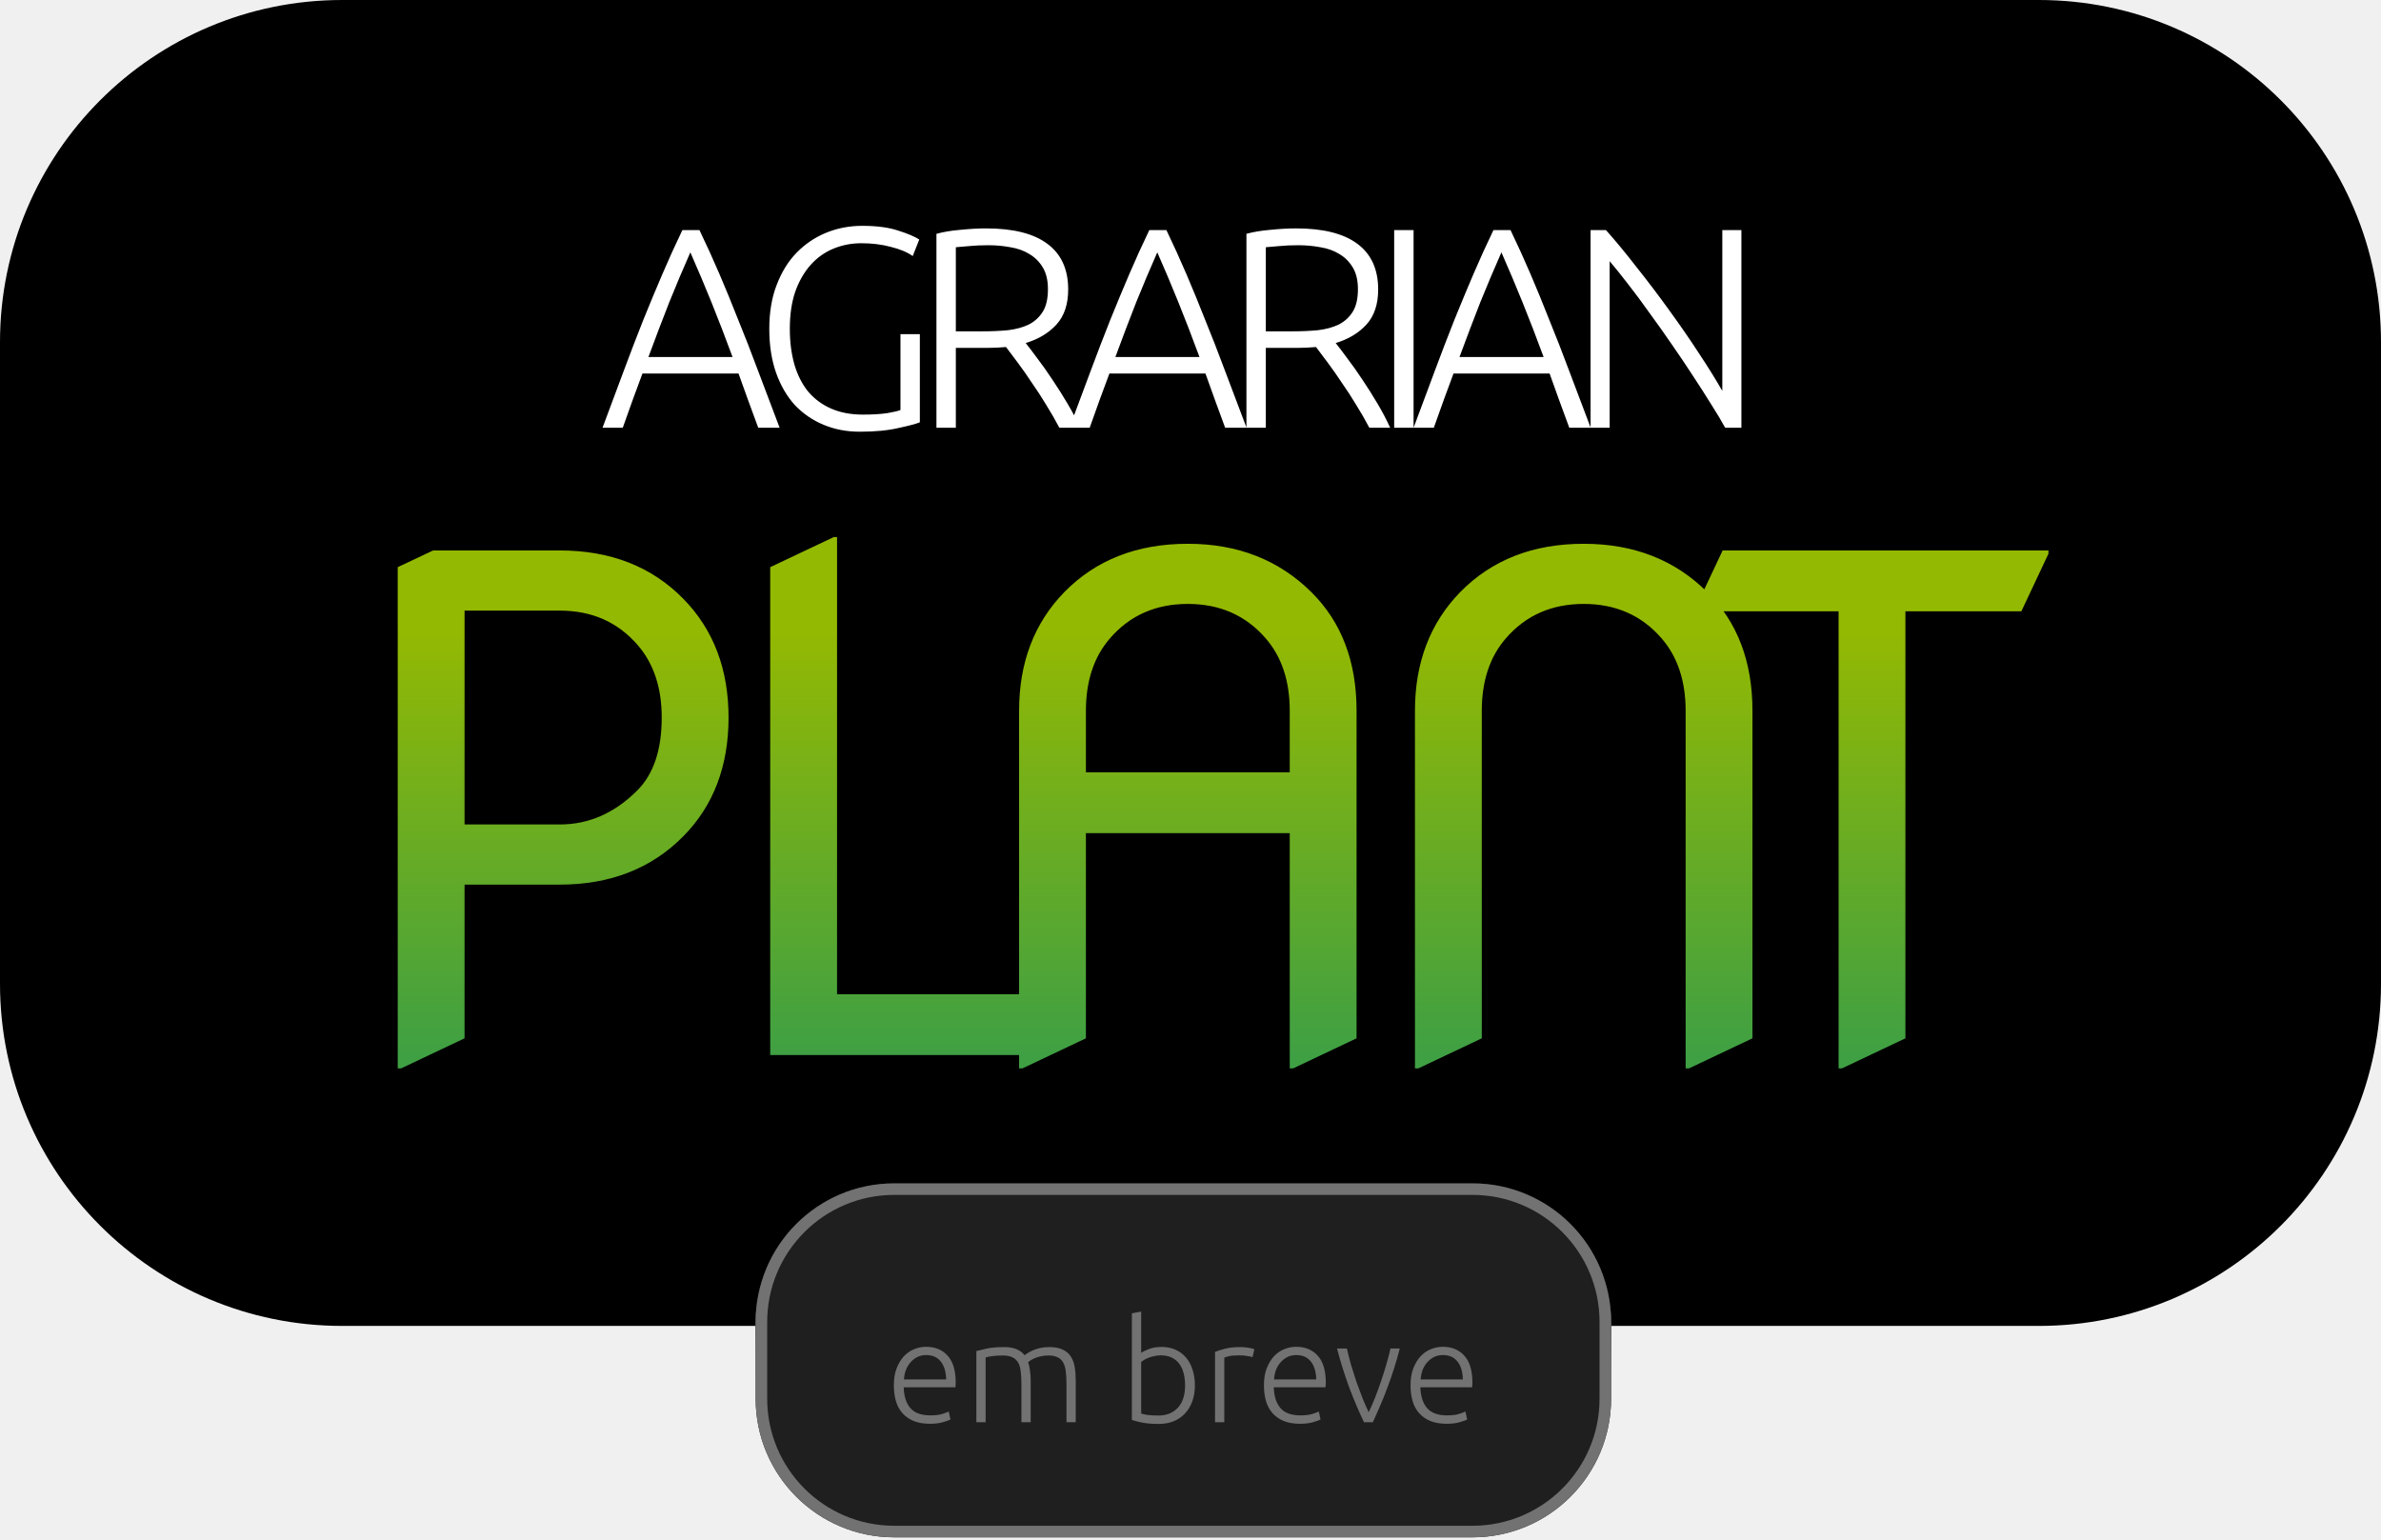
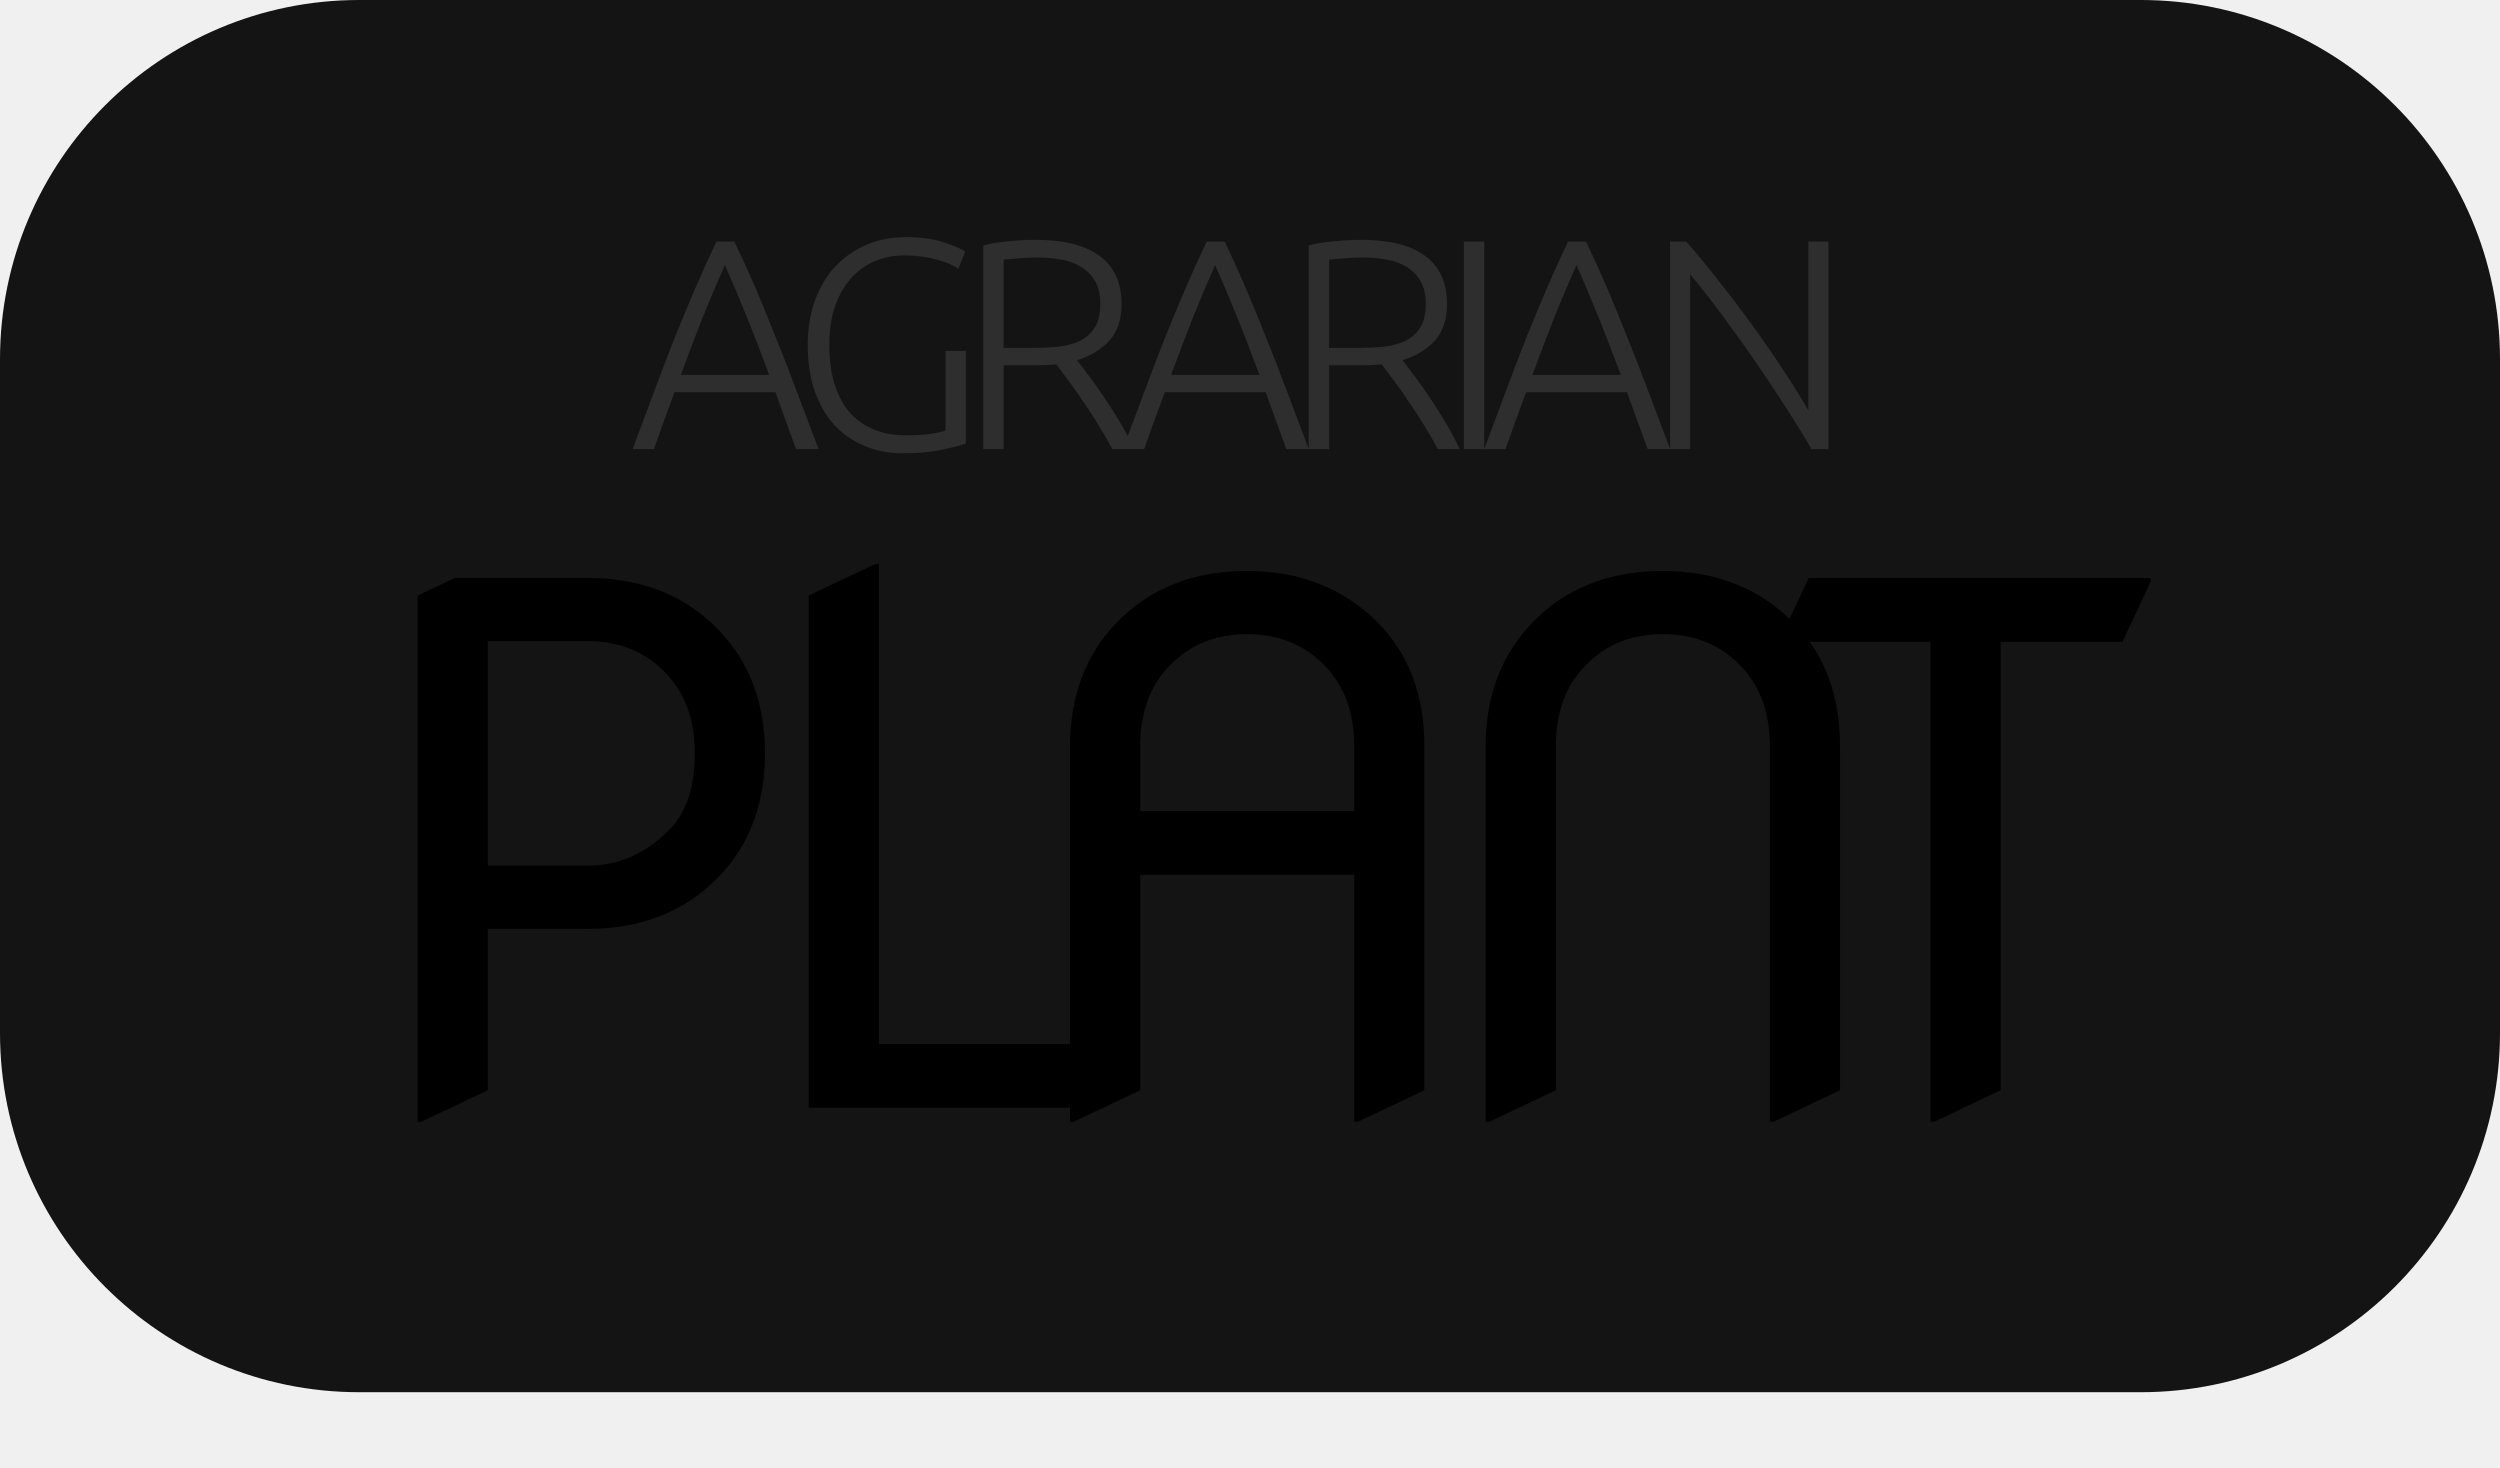
- <svg xmlns="http://www.w3.org/2000/svg" width="167" height="108" viewBox="0 0 167 108" fill="none">
-   <g filter="url(#filter0_b_42_10)">
-     <rect width="167" height="93" rx="24" fill="black" />
+ <svg xmlns="http://www.w3.org/2000/svg" width="167" height="98" viewBox="0 0 167 98" fill="none">
+   <g filter="url(#filter0_b_54_10)">
+     <rect width="167" height="93" rx="24" fill="#141414" />
  </g>
-   <path d="M32.583 57.828H39.263C41.31 57.828 43.13 57.023 44.724 55.414C45.849 54.273 46.412 52.578 46.412 50.328C46.412 48.234 45.849 46.539 44.724 45.242C43.333 43.633 41.513 42.828 39.263 42.828H32.583V57.828ZM27.896 74.938V39.781L30.38 38.609H39.263C42.826 38.609 45.716 39.742 47.935 42.008C50.044 44.164 51.099 46.938 51.099 50.328C51.099 53.734 50.044 56.508 47.935 58.648C45.701 60.914 42.81 62.047 39.263 62.047H32.583V72.828L28.13 74.938H27.896ZM54.022 74V39.781L58.475 37.672H58.71V69.734H74.764V69.969L72.866 74H54.022ZM71.477 74.938V49.859C71.477 46.484 72.531 43.711 74.641 41.539C76.859 39.273 79.75 38.141 83.312 38.141C86.812 38.141 89.703 39.273 91.984 41.539C94.094 43.633 95.148 46.406 95.148 49.859V72.828L90.695 74.938H90.461V58.438H76.164V72.828L71.711 74.938H71.477ZM76.164 54.172H90.461V49.859C90.461 47.766 89.898 46.07 88.773 44.773C87.383 43.164 85.562 42.359 83.312 42.359C81.062 42.359 79.242 43.164 77.852 44.773C76.727 46.07 76.164 47.766 76.164 49.859V54.172ZM99.243 74.938V49.859C99.243 46.484 100.298 43.711 102.408 41.539C104.626 39.273 107.517 38.141 111.079 38.141C114.595 38.141 117.486 39.273 119.751 41.539C121.861 43.633 122.915 46.406 122.915 49.859V72.828L118.462 74.938H118.228V49.859C118.228 47.766 117.665 46.07 116.54 44.773C115.15 43.164 113.329 42.359 111.079 42.359C108.829 42.359 107.009 43.164 105.618 44.773C104.493 46.07 103.931 47.766 103.931 49.859V72.828L99.478 74.938H99.243ZM128.956 74.938V42.875H118.924V42.641L120.823 38.609H143.674V38.844L141.776 42.875H133.643V72.828L129.19 74.938H128.956Z" fill="url(#paint0_linear_42_10)" />
-   <path d="M53.181 30C52.927 29.32 52.687 28.667 52.461 28.04C52.234 27.413 52.014 26.8 51.8 26.2H45.06C44.834 26.8 44.607 27.413 44.38 28.04C44.154 28.667 43.92 29.32 43.681 30H42.261C42.794 28.56 43.294 27.22 43.761 25.98C44.227 24.727 44.681 23.547 45.12 22.44C45.574 21.32 46.02 20.247 46.461 19.22C46.901 18.193 47.367 17.167 47.861 16.14H49.06C49.554 17.167 50.02 18.193 50.461 19.22C50.901 20.247 51.34 21.32 51.781 22.44C52.234 23.547 52.694 24.727 53.16 25.98C53.627 27.22 54.134 28.56 54.681 30H53.181ZM48.42 17.7C47.914 18.847 47.42 20.013 46.941 21.2C46.474 22.387 45.987 23.667 45.48 25.04H51.38C50.874 23.667 50.38 22.387 49.901 21.2C49.42 20.013 48.927 18.847 48.42 17.7ZM63.157 23.44H64.517V29.62C64.263 29.727 63.764 29.86 63.017 30.02C62.283 30.193 61.377 30.28 60.297 30.28C59.39 30.28 58.55 30.12 57.777 29.8C57.004 29.48 56.33 29.02 55.757 28.42C55.197 27.807 54.757 27.053 54.437 26.16C54.117 25.253 53.957 24.22 53.957 23.06C53.957 21.9 54.13 20.873 54.477 19.98C54.824 19.073 55.29 18.32 55.877 17.72C56.477 17.107 57.17 16.64 57.957 16.32C58.743 16 59.584 15.84 60.477 15.84C61.504 15.84 62.35 15.953 63.017 16.18C63.684 16.393 64.17 16.6 64.477 16.8L64.017 17.96C63.644 17.693 63.137 17.48 62.497 17.32C61.857 17.147 61.163 17.06 60.417 17.06C59.724 17.06 59.07 17.187 58.457 17.44C57.843 17.693 57.31 18.073 56.857 18.58C56.404 19.087 56.044 19.713 55.777 20.46C55.523 21.207 55.397 22.073 55.397 23.06C55.397 23.98 55.504 24.813 55.717 25.56C55.93 26.293 56.25 26.927 56.677 27.46C57.117 27.98 57.657 28.38 58.297 28.66C58.937 28.94 59.677 29.08 60.517 29.08C61.197 29.08 61.764 29.047 62.217 28.98C62.684 28.9 62.997 28.827 63.157 28.76V23.44ZM74.921 20.3C74.921 21.34 74.647 22.16 74.101 22.76C73.554 23.36 72.834 23.793 71.941 24.06C72.154 24.327 72.427 24.687 72.761 25.14C73.108 25.593 73.461 26.093 73.821 26.64C74.181 27.173 74.534 27.733 74.881 28.32C75.228 28.907 75.521 29.467 75.761 30H74.301C74.021 29.467 73.714 28.933 73.381 28.4C73.061 27.867 72.728 27.353 72.381 26.86C72.047 26.353 71.721 25.887 71.401 25.46C71.081 25.033 70.801 24.66 70.561 24.34C70.134 24.38 69.707 24.4 69.281 24.4H67.041V30H65.681V16.4C66.161 16.267 66.721 16.173 67.361 16.12C68.014 16.053 68.614 16.02 69.161 16.02C71.067 16.02 72.501 16.38 73.461 17.1C74.434 17.82 74.921 18.887 74.921 20.3ZM69.321 17.2C68.814 17.2 68.368 17.22 67.981 17.26C67.608 17.287 67.294 17.313 67.041 17.34V23.24H68.921C69.547 23.24 70.141 23.213 70.701 23.16C71.261 23.093 71.748 22.96 72.161 22.76C72.574 22.547 72.901 22.247 73.141 21.86C73.381 21.473 73.501 20.947 73.501 20.28C73.501 19.667 73.381 19.16 73.141 18.76C72.901 18.36 72.588 18.047 72.201 17.82C71.814 17.58 71.368 17.42 70.861 17.34C70.368 17.247 69.854 17.2 69.321 17.2ZM85.93 30C85.677 29.32 85.437 28.667 85.21 28.04C84.984 27.413 84.764 26.8 84.55 26.2H77.811C77.584 26.8 77.357 27.413 77.13 28.04C76.904 28.667 76.671 29.32 76.43 30H75.01C75.544 28.56 76.044 27.22 76.51 25.98C76.977 24.727 77.43 23.547 77.871 22.44C78.324 21.32 78.77 20.247 79.21 19.22C79.65 18.193 80.117 17.167 80.611 16.14H81.811C82.304 17.167 82.77 18.193 83.21 19.22C83.65 20.247 84.091 21.32 84.531 22.44C84.984 23.547 85.444 24.727 85.91 25.98C86.377 27.22 86.884 28.56 87.43 30H85.93ZM81.171 17.7C80.664 18.847 80.171 20.013 79.691 21.2C79.224 22.387 78.737 23.667 78.231 25.04H84.13C83.624 23.667 83.13 22.387 82.65 21.2C82.171 20.013 81.677 18.847 81.171 17.7ZM96.663 20.3C96.663 21.34 96.39 22.16 95.843 22.76C95.296 23.36 94.576 23.793 93.683 24.06C93.896 24.327 94.17 24.687 94.503 25.14C94.85 25.593 95.203 26.093 95.563 26.64C95.923 27.173 96.276 27.733 96.623 28.32C96.97 28.907 97.263 29.467 97.503 30H96.043C95.763 29.467 95.456 28.933 95.123 28.4C94.803 27.867 94.47 27.353 94.123 26.86C93.79 26.353 93.463 25.887 93.143 25.46C92.823 25.033 92.543 24.66 92.303 24.34C91.876 24.38 91.45 24.4 91.023 24.4H88.783V30H87.423V16.4C87.903 16.267 88.463 16.173 89.103 16.12C89.756 16.053 90.356 16.02 90.903 16.02C92.81 16.02 94.243 16.38 95.203 17.1C96.176 17.82 96.663 18.887 96.663 20.3ZM91.063 17.2C90.556 17.2 90.11 17.22 89.723 17.26C89.35 17.287 89.036 17.313 88.783 17.34V23.24H90.663C91.29 23.24 91.883 23.213 92.443 23.16C93.003 23.093 93.49 22.96 93.903 22.76C94.316 22.547 94.643 22.247 94.883 21.86C95.123 21.473 95.243 20.947 95.243 20.28C95.243 19.667 95.123 19.16 94.883 18.76C94.643 18.36 94.33 18.047 93.943 17.82C93.556 17.58 93.11 17.42 92.603 17.34C92.11 17.247 91.596 17.2 91.063 17.2ZM97.786 16.14H99.146V30H97.786V16.14ZM110.067 30C109.814 29.32 109.574 28.667 109.347 28.04C109.121 27.413 108.901 26.8 108.687 26.2H101.947C101.721 26.8 101.494 27.413 101.267 28.04C101.041 28.667 100.807 29.32 100.567 30H99.147C99.681 28.56 100.181 27.22 100.647 25.98C101.114 24.727 101.567 23.547 102.007 22.44C102.461 21.32 102.907 20.247 103.347 19.22C103.787 18.193 104.254 17.167 104.747 16.14H105.947C106.441 17.167 106.907 18.193 107.347 19.22C107.787 20.247 108.227 21.32 108.667 22.44C109.121 23.547 109.581 24.727 110.047 25.98C110.514 27.22 111.021 28.56 111.567 30H110.067ZM105.307 17.7C104.801 18.847 104.307 20.013 103.827 21.2C103.361 22.387 102.874 23.667 102.367 25.04H108.267C107.761 23.667 107.267 22.387 106.787 21.2C106.307 20.013 105.814 18.847 105.307 17.7ZM121 30C120.746 29.533 120.42 28.987 120.02 28.36C119.633 27.733 119.206 27.067 118.74 26.36C118.273 25.64 117.78 24.907 117.26 24.16C116.74 23.4 116.22 22.667 115.7 21.96C115.193 21.24 114.693 20.567 114.2 19.94C113.72 19.313 113.286 18.773 112.9 18.32V30H111.56V16.14H112.64C113.32 16.9 114.046 17.78 114.82 18.78C115.606 19.767 116.373 20.78 117.12 21.82C117.866 22.847 118.56 23.853 119.2 24.84C119.853 25.827 120.386 26.687 120.8 27.42V16.14H122.14V30H121Z" fill="white" />
-   <g filter="url(#filter1_b_42_10)">
-     <rect x="53" y="83" width="60" height="24.828" rx="9.724" fill="#1F1F1F" />
-     <rect x="53.405" y="83.405" width="59.19" height="24.017" rx="9.319" stroke="#727272" stroke-width="0.81" />
-   </g>
-   <path d="M62.693 97.164C62.693 96.711 62.756 96.317 62.883 95.984C63.016 95.644 63.186 95.361 63.393 95.134C63.606 94.907 63.846 94.741 64.113 94.634C64.386 94.521 64.666 94.464 64.953 94.464C65.586 94.464 66.09 94.671 66.463 95.084C66.843 95.498 67.033 96.134 67.033 96.994C67.033 97.047 67.029 97.101 67.023 97.154C67.023 97.207 67.019 97.257 67.013 97.304H63.383C63.403 97.938 63.559 98.424 63.853 98.764C64.146 99.104 64.613 99.274 65.253 99.274C65.606 99.274 65.886 99.241 66.093 99.174C66.299 99.108 66.45 99.051 66.543 99.004L66.663 99.564C66.57 99.618 66.393 99.681 66.133 99.754C65.879 99.828 65.579 99.864 65.233 99.864C64.779 99.864 64.393 99.797 64.073 99.664C63.753 99.531 63.489 99.344 63.283 99.104C63.076 98.864 62.926 98.581 62.833 98.254C62.739 97.921 62.693 97.558 62.693 97.164ZM66.363 96.754C66.35 96.214 66.223 95.794 65.983 95.494C65.743 95.194 65.403 95.044 64.963 95.044C64.73 95.044 64.519 95.091 64.333 95.184C64.153 95.278 63.993 95.404 63.853 95.564C63.719 95.718 63.613 95.897 63.533 96.104C63.459 96.311 63.416 96.528 63.403 96.754H66.363ZM68.481 94.764C68.675 94.711 68.925 94.651 69.231 94.584C69.545 94.517 69.948 94.484 70.441 94.484C71.095 94.484 71.568 94.674 71.861 95.054C71.895 95.028 71.958 94.984 72.051 94.924C72.151 94.858 72.275 94.791 72.421 94.724C72.568 94.657 72.738 94.601 72.931 94.554C73.131 94.507 73.351 94.484 73.591 94.484C73.985 94.484 74.301 94.544 74.541 94.664C74.788 94.778 74.978 94.941 75.111 95.154C75.245 95.361 75.335 95.611 75.381 95.904C75.428 96.198 75.451 96.517 75.451 96.864V99.754H74.801V97.074C74.801 96.734 74.785 96.441 74.751 96.194C74.725 95.941 74.665 95.734 74.571 95.574C74.485 95.407 74.358 95.284 74.191 95.204C74.025 95.118 73.808 95.074 73.541 95.074C73.341 95.074 73.158 95.094 72.991 95.134C72.831 95.168 72.691 95.211 72.571 95.264C72.451 95.317 72.351 95.371 72.271 95.424C72.198 95.478 72.145 95.517 72.111 95.544C72.171 95.718 72.215 95.914 72.241 96.134C72.275 96.347 72.291 96.574 72.291 96.814V99.754H71.641V97.074C71.641 96.734 71.625 96.441 71.591 96.194C71.565 95.941 71.505 95.734 71.411 95.574C71.318 95.407 71.185 95.284 71.011 95.204C70.845 95.118 70.621 95.074 70.341 95.074C70.028 95.074 69.761 95.091 69.541 95.124C69.328 95.157 69.191 95.188 69.131 95.214V99.754H68.481V94.764ZM80.04 94.894C80.153 94.808 80.333 94.718 80.579 94.624C80.833 94.524 81.129 94.474 81.469 94.474C81.843 94.474 82.173 94.541 82.46 94.674C82.753 94.808 82.999 94.994 83.2 95.234C83.4 95.474 83.549 95.761 83.65 96.094C83.756 96.421 83.809 96.781 83.809 97.174C83.809 97.594 83.746 97.971 83.62 98.304C83.499 98.638 83.326 98.921 83.1 99.154C82.879 99.388 82.613 99.567 82.299 99.694C81.993 99.814 81.65 99.874 81.269 99.874C80.809 99.874 80.43 99.844 80.129 99.784C79.829 99.724 79.583 99.661 79.389 99.594V92.114L80.04 91.994V94.894ZM80.04 99.144C80.139 99.177 80.286 99.211 80.48 99.244C80.68 99.271 80.939 99.284 81.26 99.284C81.82 99.284 82.269 99.104 82.609 98.744C82.95 98.377 83.12 97.854 83.12 97.174C83.12 96.888 83.09 96.618 83.029 96.364C82.969 96.104 82.873 95.881 82.74 95.694C82.606 95.501 82.43 95.347 82.21 95.234C81.996 95.121 81.73 95.064 81.409 95.064C81.256 95.064 81.109 95.081 80.969 95.114C80.829 95.141 80.7 95.177 80.579 95.224C80.46 95.271 80.353 95.321 80.26 95.374C80.173 95.427 80.1 95.478 80.04 95.524V99.144ZM86.98 94.484C87.193 94.484 87.393 94.501 87.58 94.534C87.773 94.567 87.906 94.601 87.98 94.634L87.85 95.194C87.796 95.168 87.686 95.141 87.52 95.114C87.36 95.081 87.146 95.064 86.88 95.064C86.6 95.064 86.373 95.084 86.2 95.124C86.033 95.164 85.923 95.198 85.87 95.224V99.754H85.22V94.824C85.386 94.751 85.616 94.677 85.91 94.604C86.203 94.524 86.56 94.484 86.98 94.484ZM88.65 97.164C88.65 96.711 88.713 96.317 88.84 95.984C88.973 95.644 89.143 95.361 89.35 95.134C89.563 94.907 89.803 94.741 90.07 94.634C90.343 94.521 90.623 94.464 90.91 94.464C91.543 94.464 92.046 94.671 92.42 95.084C92.8 95.498 92.99 96.134 92.99 96.994C92.99 97.047 92.987 97.101 92.98 97.154C92.98 97.207 92.977 97.257 92.97 97.304H89.34C89.36 97.938 89.516 98.424 89.81 98.764C90.103 99.104 90.57 99.274 91.21 99.274C91.563 99.274 91.843 99.241 92.05 99.174C92.257 99.108 92.406 99.051 92.5 99.004L92.62 99.564C92.526 99.618 92.35 99.681 92.09 99.754C91.837 99.828 91.537 99.864 91.19 99.864C90.737 99.864 90.35 99.797 90.03 99.664C89.71 99.531 89.447 99.344 89.24 99.104C89.033 98.864 88.883 98.581 88.79 98.254C88.697 97.921 88.65 97.558 88.65 97.164ZM92.32 96.754C92.306 96.214 92.18 95.794 91.94 95.494C91.7 95.194 91.36 95.044 90.92 95.044C90.686 95.044 90.477 95.091 90.29 95.184C90.11 95.278 89.95 95.404 89.81 95.564C89.677 95.718 89.57 95.897 89.49 96.104C89.416 96.311 89.373 96.528 89.36 96.754H92.32ZM95.998 99.054C96.138 98.767 96.282 98.441 96.428 98.074C96.575 97.701 96.715 97.317 96.848 96.924C96.988 96.524 97.115 96.124 97.228 95.724C97.348 95.317 97.448 94.938 97.528 94.584H98.178C98.058 95.058 97.925 95.524 97.778 95.984C97.632 96.444 97.475 96.894 97.308 97.334C97.148 97.774 96.978 98.198 96.798 98.604C96.625 99.011 96.455 99.394 96.288 99.754H95.668C95.495 99.394 95.322 99.011 95.148 98.604C94.975 98.198 94.805 97.774 94.638 97.334C94.478 96.894 94.325 96.444 94.178 95.984C94.032 95.524 93.898 95.058 93.778 94.584H94.468C94.548 94.938 94.645 95.317 94.758 95.724C94.878 96.124 95.005 96.524 95.138 96.924C95.278 97.317 95.422 97.701 95.568 98.074C95.715 98.441 95.858 98.767 95.998 99.054ZM98.933 97.164C98.933 96.711 98.996 96.317 99.123 95.984C99.256 95.644 99.426 95.361 99.633 95.134C99.846 94.907 100.086 94.741 100.353 94.634C100.626 94.521 100.906 94.464 101.193 94.464C101.826 94.464 102.33 94.671 102.703 95.084C103.083 95.498 103.273 96.134 103.273 96.994C103.273 97.047 103.27 97.101 103.263 97.154C103.263 97.207 103.26 97.257 103.253 97.304H99.623C99.643 97.938 99.8 98.424 100.093 98.764C100.386 99.104 100.853 99.274 101.493 99.274C101.846 99.274 102.126 99.241 102.333 99.174C102.54 99.108 102.69 99.051 102.783 99.004L102.903 99.564C102.81 99.618 102.633 99.681 102.373 99.754C102.12 99.828 101.82 99.864 101.473 99.864C101.02 99.864 100.633 99.797 100.313 99.664C99.993 99.531 99.73 99.344 99.523 99.104C99.316 98.864 99.166 98.581 99.073 98.254C98.98 97.921 98.933 97.558 98.933 97.164ZM102.603 96.754C102.59 96.214 102.463 95.794 102.223 95.494C101.983 95.194 101.643 95.044 101.203 95.044C100.97 95.044 100.76 95.091 100.573 95.184C100.393 95.278 100.233 95.404 100.093 95.564C99.96 95.718 99.853 95.897 99.773 96.104C99.7 96.311 99.656 96.528 99.643 96.754H102.603Z" fill="#727272" />
+   <path d="M32.583 57.828H39.263C41.31 57.828 43.13 57.023 44.724 55.414C45.849 54.273 46.412 52.578 46.412 50.328C46.412 48.234 45.849 46.539 44.724 45.242C43.333 43.633 41.513 42.828 39.263 42.828H32.583V57.828ZM27.896 74.938V39.781L30.38 38.609H39.263C42.826 38.609 45.716 39.742 47.935 42.008C50.044 44.164 51.099 46.938 51.099 50.328C51.099 53.734 50.044 56.508 47.935 58.648C45.701 60.914 42.81 62.047 39.263 62.047H32.583V72.828L28.13 74.938H27.896ZM54.022 74V39.781L58.475 37.672H58.71V69.734H74.764V69.969L72.866 74H54.022ZM71.477 74.938V49.859C71.477 46.484 72.531 43.711 74.641 41.539C76.859 39.273 79.75 38.141 83.312 38.141C86.812 38.141 89.703 39.273 91.984 41.539C94.094 43.633 95.148 46.406 95.148 49.859V72.828L90.695 74.938H90.461V58.438H76.164V72.828L71.711 74.938H71.477ZM76.164 54.172H90.461V49.859C90.461 47.766 89.898 46.07 88.773 44.773C87.383 43.164 85.562 42.359 83.312 42.359C81.062 42.359 79.242 43.164 77.852 44.773C76.727 46.07 76.164 47.766 76.164 49.859V54.172ZM99.243 74.938V49.859C99.243 46.484 100.298 43.711 102.408 41.539C104.626 39.273 107.517 38.141 111.079 38.141C114.595 38.141 117.486 39.273 119.751 41.539C121.861 43.633 122.915 46.406 122.915 49.859V72.828L118.462 74.938H118.228V49.859C118.228 47.766 117.665 46.07 116.54 44.773C115.15 43.164 113.329 42.359 111.079 42.359C108.829 42.359 107.009 43.164 105.618 44.773C104.493 46.07 103.931 47.766 103.931 49.859V72.828L99.478 74.938H99.243ZM128.956 74.938V42.875H118.924V42.641L120.823 38.609H143.674V38.844L141.776 42.875H133.643V72.828L129.19 74.938H128.956Z" fill="black" />
+   <path d="M53.181 30C52.927 29.32 52.687 28.667 52.461 28.04C52.234 27.413 52.014 26.8 51.8 26.2H45.06C44.834 26.8 44.607 27.413 44.38 28.04C44.154 28.667 43.92 29.32 43.681 30H42.261C42.794 28.56 43.294 27.22 43.761 25.98C44.227 24.727 44.681 23.547 45.12 22.44C45.574 21.32 46.02 20.247 46.461 19.22C46.901 18.193 47.367 17.167 47.861 16.14H49.06C49.554 17.167 50.02 18.193 50.461 19.22C50.901 20.247 51.34 21.32 51.781 22.44C52.234 23.547 52.694 24.727 53.16 25.98C53.627 27.22 54.134 28.56 54.681 30H53.181ZM48.42 17.7C47.914 18.847 47.42 20.013 46.941 21.2C46.474 22.387 45.987 23.667 45.48 25.04H51.38C50.874 23.667 50.38 22.387 49.901 21.2C49.42 20.013 48.927 18.847 48.42 17.7ZM63.157 23.44H64.517V29.62C64.263 29.727 63.764 29.86 63.017 30.02C62.283 30.193 61.377 30.28 60.297 30.28C59.39 30.28 58.55 30.12 57.777 29.8C57.004 29.48 56.33 29.02 55.757 28.42C55.197 27.807 54.757 27.053 54.437 26.16C54.117 25.253 53.957 24.22 53.957 23.06C53.957 21.9 54.13 20.873 54.477 19.98C54.824 19.073 55.29 18.32 55.877 17.72C56.477 17.107 57.17 16.64 57.957 16.32C58.743 16 59.584 15.84 60.477 15.84C61.504 15.84 62.35 15.953 63.017 16.18C63.684 16.393 64.17 16.6 64.477 16.8L64.017 17.96C63.644 17.693 63.137 17.48 62.497 17.32C61.857 17.147 61.163 17.06 60.417 17.06C59.724 17.06 59.07 17.187 58.457 17.44C57.843 17.693 57.31 18.073 56.857 18.58C56.404 19.087 56.044 19.713 55.777 20.46C55.523 21.207 55.397 22.073 55.397 23.06C55.397 23.98 55.504 24.813 55.717 25.56C55.93 26.293 56.25 26.927 56.677 27.46C57.117 27.98 57.657 28.38 58.297 28.66C58.937 28.94 59.677 29.08 60.517 29.08C61.197 29.08 61.764 29.047 62.217 28.98C62.684 28.9 62.997 28.827 63.157 28.76V23.44ZM74.921 20.3C74.921 21.34 74.647 22.16 74.101 22.76C73.554 23.36 72.834 23.793 71.941 24.06C72.154 24.327 72.427 24.687 72.761 25.14C73.108 25.593 73.461 26.093 73.821 26.64C74.181 27.173 74.534 27.733 74.881 28.32C75.228 28.907 75.521 29.467 75.761 30H74.301C74.021 29.467 73.714 28.933 73.381 28.4C73.061 27.867 72.728 27.353 72.381 26.86C72.047 26.353 71.721 25.887 71.401 25.46C71.081 25.033 70.801 24.66 70.561 24.34C70.134 24.38 69.707 24.4 69.281 24.4H67.041V30H65.681V16.4C66.161 16.267 66.721 16.173 67.361 16.12C68.014 16.053 68.614 16.02 69.161 16.02C71.067 16.02 72.501 16.38 73.461 17.1C74.434 17.82 74.921 18.887 74.921 20.3ZM69.321 17.2C68.814 17.2 68.368 17.22 67.981 17.26C67.608 17.287 67.294 17.313 67.041 17.34V23.24H68.921C69.547 23.24 70.141 23.213 70.701 23.16C71.261 23.093 71.748 22.96 72.161 22.76C72.574 22.547 72.901 22.247 73.141 21.86C73.381 21.473 73.501 20.947 73.501 20.28C73.501 19.667 73.381 19.16 73.141 18.76C72.901 18.36 72.588 18.047 72.201 17.82C71.814 17.58 71.368 17.42 70.861 17.34C70.368 17.247 69.854 17.2 69.321 17.2ZM85.93 30C85.677 29.32 85.437 28.667 85.21 28.04C84.984 27.413 84.764 26.8 84.55 26.2H77.811C77.584 26.8 77.357 27.413 77.13 28.04C76.904 28.667 76.671 29.32 76.43 30H75.01C75.544 28.56 76.044 27.22 76.51 25.98C76.977 24.727 77.43 23.547 77.871 22.44C78.324 21.32 78.77 20.247 79.21 19.22C79.65 18.193 80.117 17.167 80.611 16.14H81.811C82.304 17.167 82.77 18.193 83.21 19.22C83.65 20.247 84.091 21.32 84.531 22.44C84.984 23.547 85.444 24.727 85.91 25.98C86.377 27.22 86.884 28.56 87.43 30H85.93ZM81.171 17.7C80.664 18.847 80.171 20.013 79.691 21.2C79.224 22.387 78.737 23.667 78.231 25.04H84.13C83.624 23.667 83.13 22.387 82.65 21.2C82.171 20.013 81.677 18.847 81.171 17.7ZM96.663 20.3C96.663 21.34 96.39 22.16 95.843 22.76C95.296 23.36 94.576 23.793 93.683 24.06C93.896 24.327 94.17 24.687 94.503 25.14C94.85 25.593 95.203 26.093 95.563 26.64C95.923 27.173 96.276 27.733 96.623 28.32C96.97 28.907 97.263 29.467 97.503 30H96.043C95.763 29.467 95.456 28.933 95.123 28.4C94.803 27.867 94.47 27.353 94.123 26.86C93.79 26.353 93.463 25.887 93.143 25.46C92.823 25.033 92.543 24.66 92.303 24.34C91.876 24.38 91.45 24.4 91.023 24.4H88.783V30H87.423V16.4C87.903 16.267 88.463 16.173 89.103 16.12C89.756 16.053 90.356 16.02 90.903 16.02C92.81 16.02 94.243 16.38 95.203 17.1C96.176 17.82 96.663 18.887 96.663 20.3ZM91.063 17.2C90.556 17.2 90.11 17.22 89.723 17.26C89.35 17.287 89.036 17.313 88.783 17.34V23.24H90.663C91.29 23.24 91.883 23.213 92.443 23.16C93.003 23.093 93.49 22.96 93.903 22.76C94.316 22.547 94.643 22.247 94.883 21.86C95.123 21.473 95.243 20.947 95.243 20.28C95.243 19.667 95.123 19.16 94.883 18.76C94.643 18.36 94.33 18.047 93.943 17.82C93.556 17.58 93.11 17.42 92.603 17.34C92.11 17.247 91.596 17.2 91.063 17.2ZM97.786 16.14H99.146V30H97.786V16.14ZM110.067 30C109.814 29.32 109.574 28.667 109.347 28.04C109.121 27.413 108.901 26.8 108.687 26.2H101.947C101.721 26.8 101.494 27.413 101.267 28.04C101.041 28.667 100.807 29.32 100.567 30H99.147C99.681 28.56 100.181 27.22 100.647 25.98C101.114 24.727 101.567 23.547 102.007 22.44C102.461 21.32 102.907 20.247 103.347 19.22C103.787 18.193 104.254 17.167 104.747 16.14H105.947C106.441 17.167 106.907 18.193 107.347 19.22C107.787 20.247 108.227 21.32 108.667 22.44C109.121 23.547 109.581 24.727 110.047 25.98C110.514 27.22 111.021 28.56 111.567 30H110.067ZM105.307 17.7C104.801 18.847 104.307 20.013 103.827 21.2C103.361 22.387 102.874 23.667 102.367 25.04H108.267C107.761 23.667 107.267 22.387 106.787 21.2C106.307 20.013 105.814 18.847 105.307 17.7ZM121 30C120.746 29.533 120.42 28.987 120.02 28.36C119.633 27.733 119.206 27.067 118.74 26.36C118.273 25.64 117.78 24.907 117.26 24.16C116.74 23.4 116.22 22.667 115.7 21.96C115.193 21.24 114.693 20.567 114.2 19.94C113.72 19.313 113.286 18.773 112.9 18.32V30H111.56V16.14H112.64C113.32 16.9 114.046 17.78 114.82 18.78C115.606 19.767 116.373 20.78 117.12 21.82C117.866 22.847 118.56 23.853 119.2 24.84C119.853 25.827 120.386 26.687 120.8 27.42V16.14H122.14V30H121Z" fill="#2E2E2E" />
  <defs>
-     <filter id="filter0_b_42_10" x="-4" y="-4" width="175" height="101" filterUnits="userSpaceOnUse" color-interpolation-filters="sRGB">
+     <filter id="filter0_b_54_10" x="-4" y="-4" width="175" height="101" filterUnits="userSpaceOnUse" color-interpolation-filters="sRGB">
      <feFlood flood-opacity="0" result="BackgroundImageFix" />
      <feGaussianBlur in="BackgroundImage" stdDeviation="2" />
-       <feComposite in2="SourceAlpha" operator="in" result="effect1_backgroundBlur_42_10" />
-       <feBlend mode="normal" in="SourceGraphic" in2="effect1_backgroundBlur_42_10" result="shape" />
+       <feComposite in2="SourceAlpha" operator="in" result="effect1_backgroundBlur_54_10" />
+       <feBlend mode="normal" in="SourceGraphic" in2="effect1_backgroundBlur_54_10" result="shape" />
    </filter>
-     <filter id="filter1_b_42_10" x="49.759" y="79.759" width="66.483" height="31.31" filterUnits="userSpaceOnUse" color-interpolation-filters="sRGB">
-       <feFlood flood-opacity="0" result="BackgroundImageFix" />
-       <feGaussianBlur in="BackgroundImage" stdDeviation="1.621" />
-       <feComposite in2="SourceAlpha" operator="in" result="effect1_backgroundBlur_42_10" />
-       <feBlend mode="normal" in="SourceGraphic" in2="effect1_backgroundBlur_42_10" result="shape" />
-     </filter>
-     <linearGradient id="paint0_linear_42_10" x1="83.5" y1="44" x2="83.5" y2="74" gradientUnits="userSpaceOnUse">
-       <stop stop-color="#94B902" />
-       <stop offset="1" stop-color="#3FA043" />
-     </linearGradient>
  </defs>
</svg>
